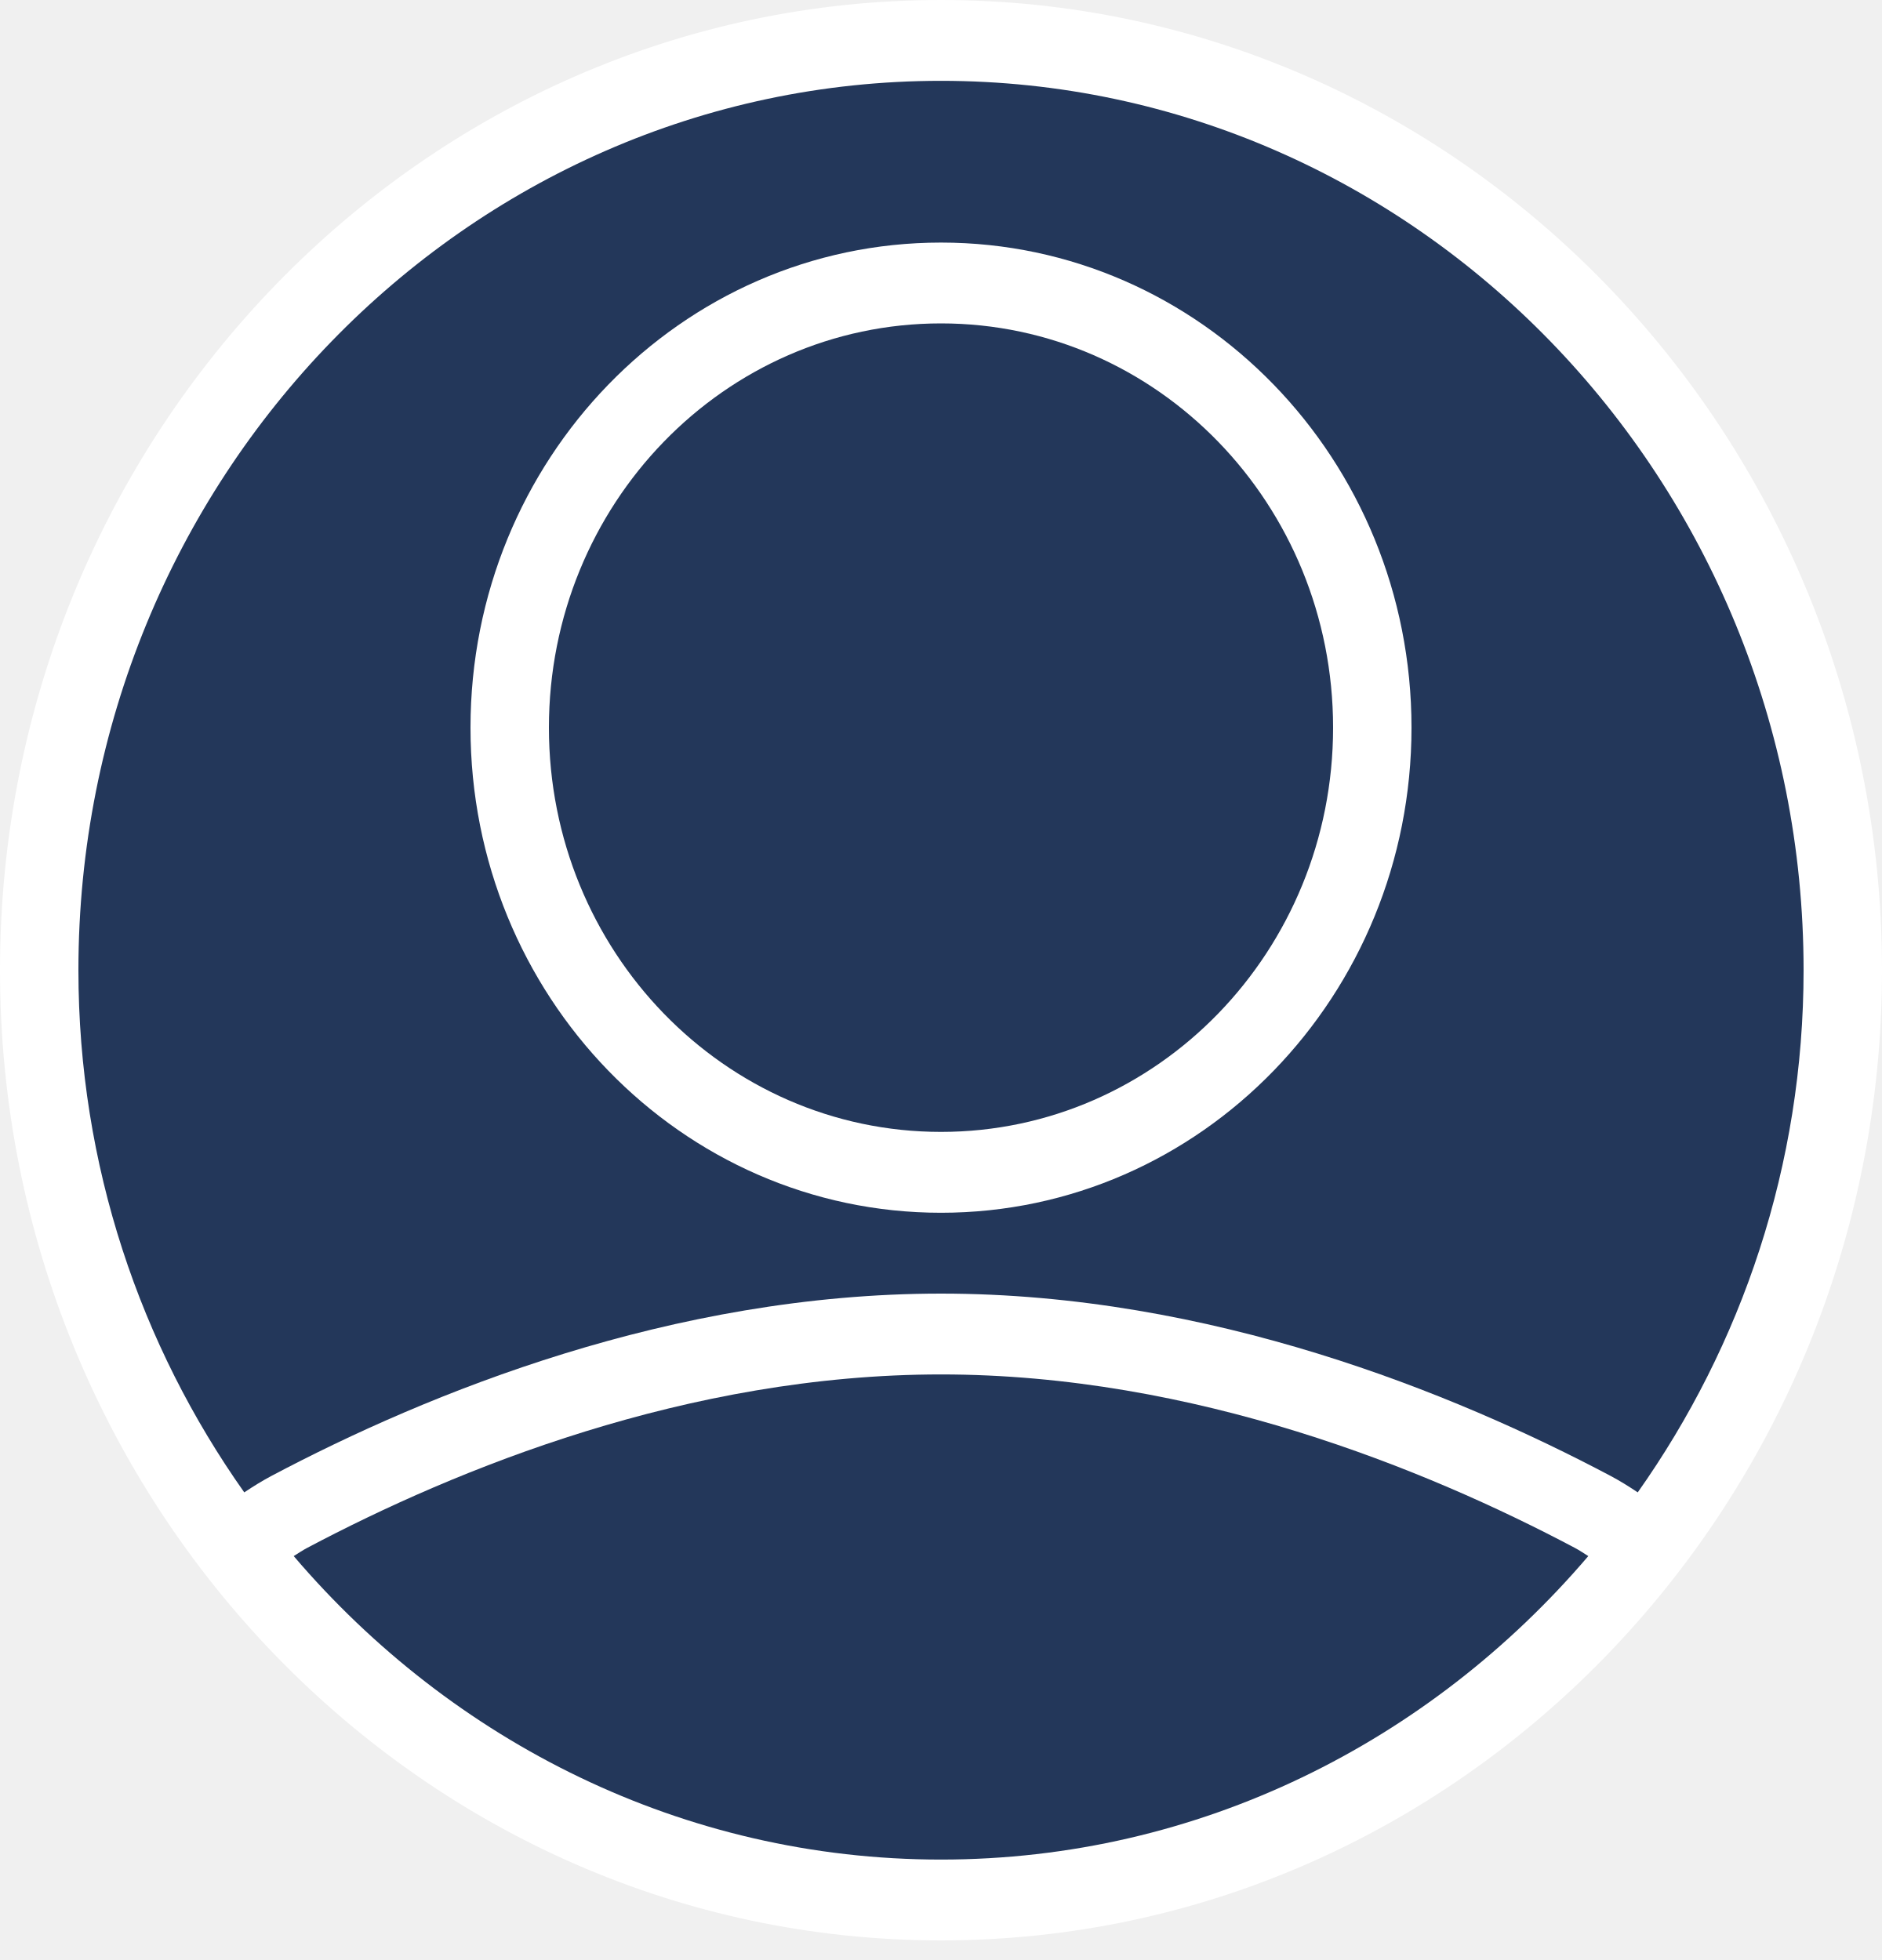
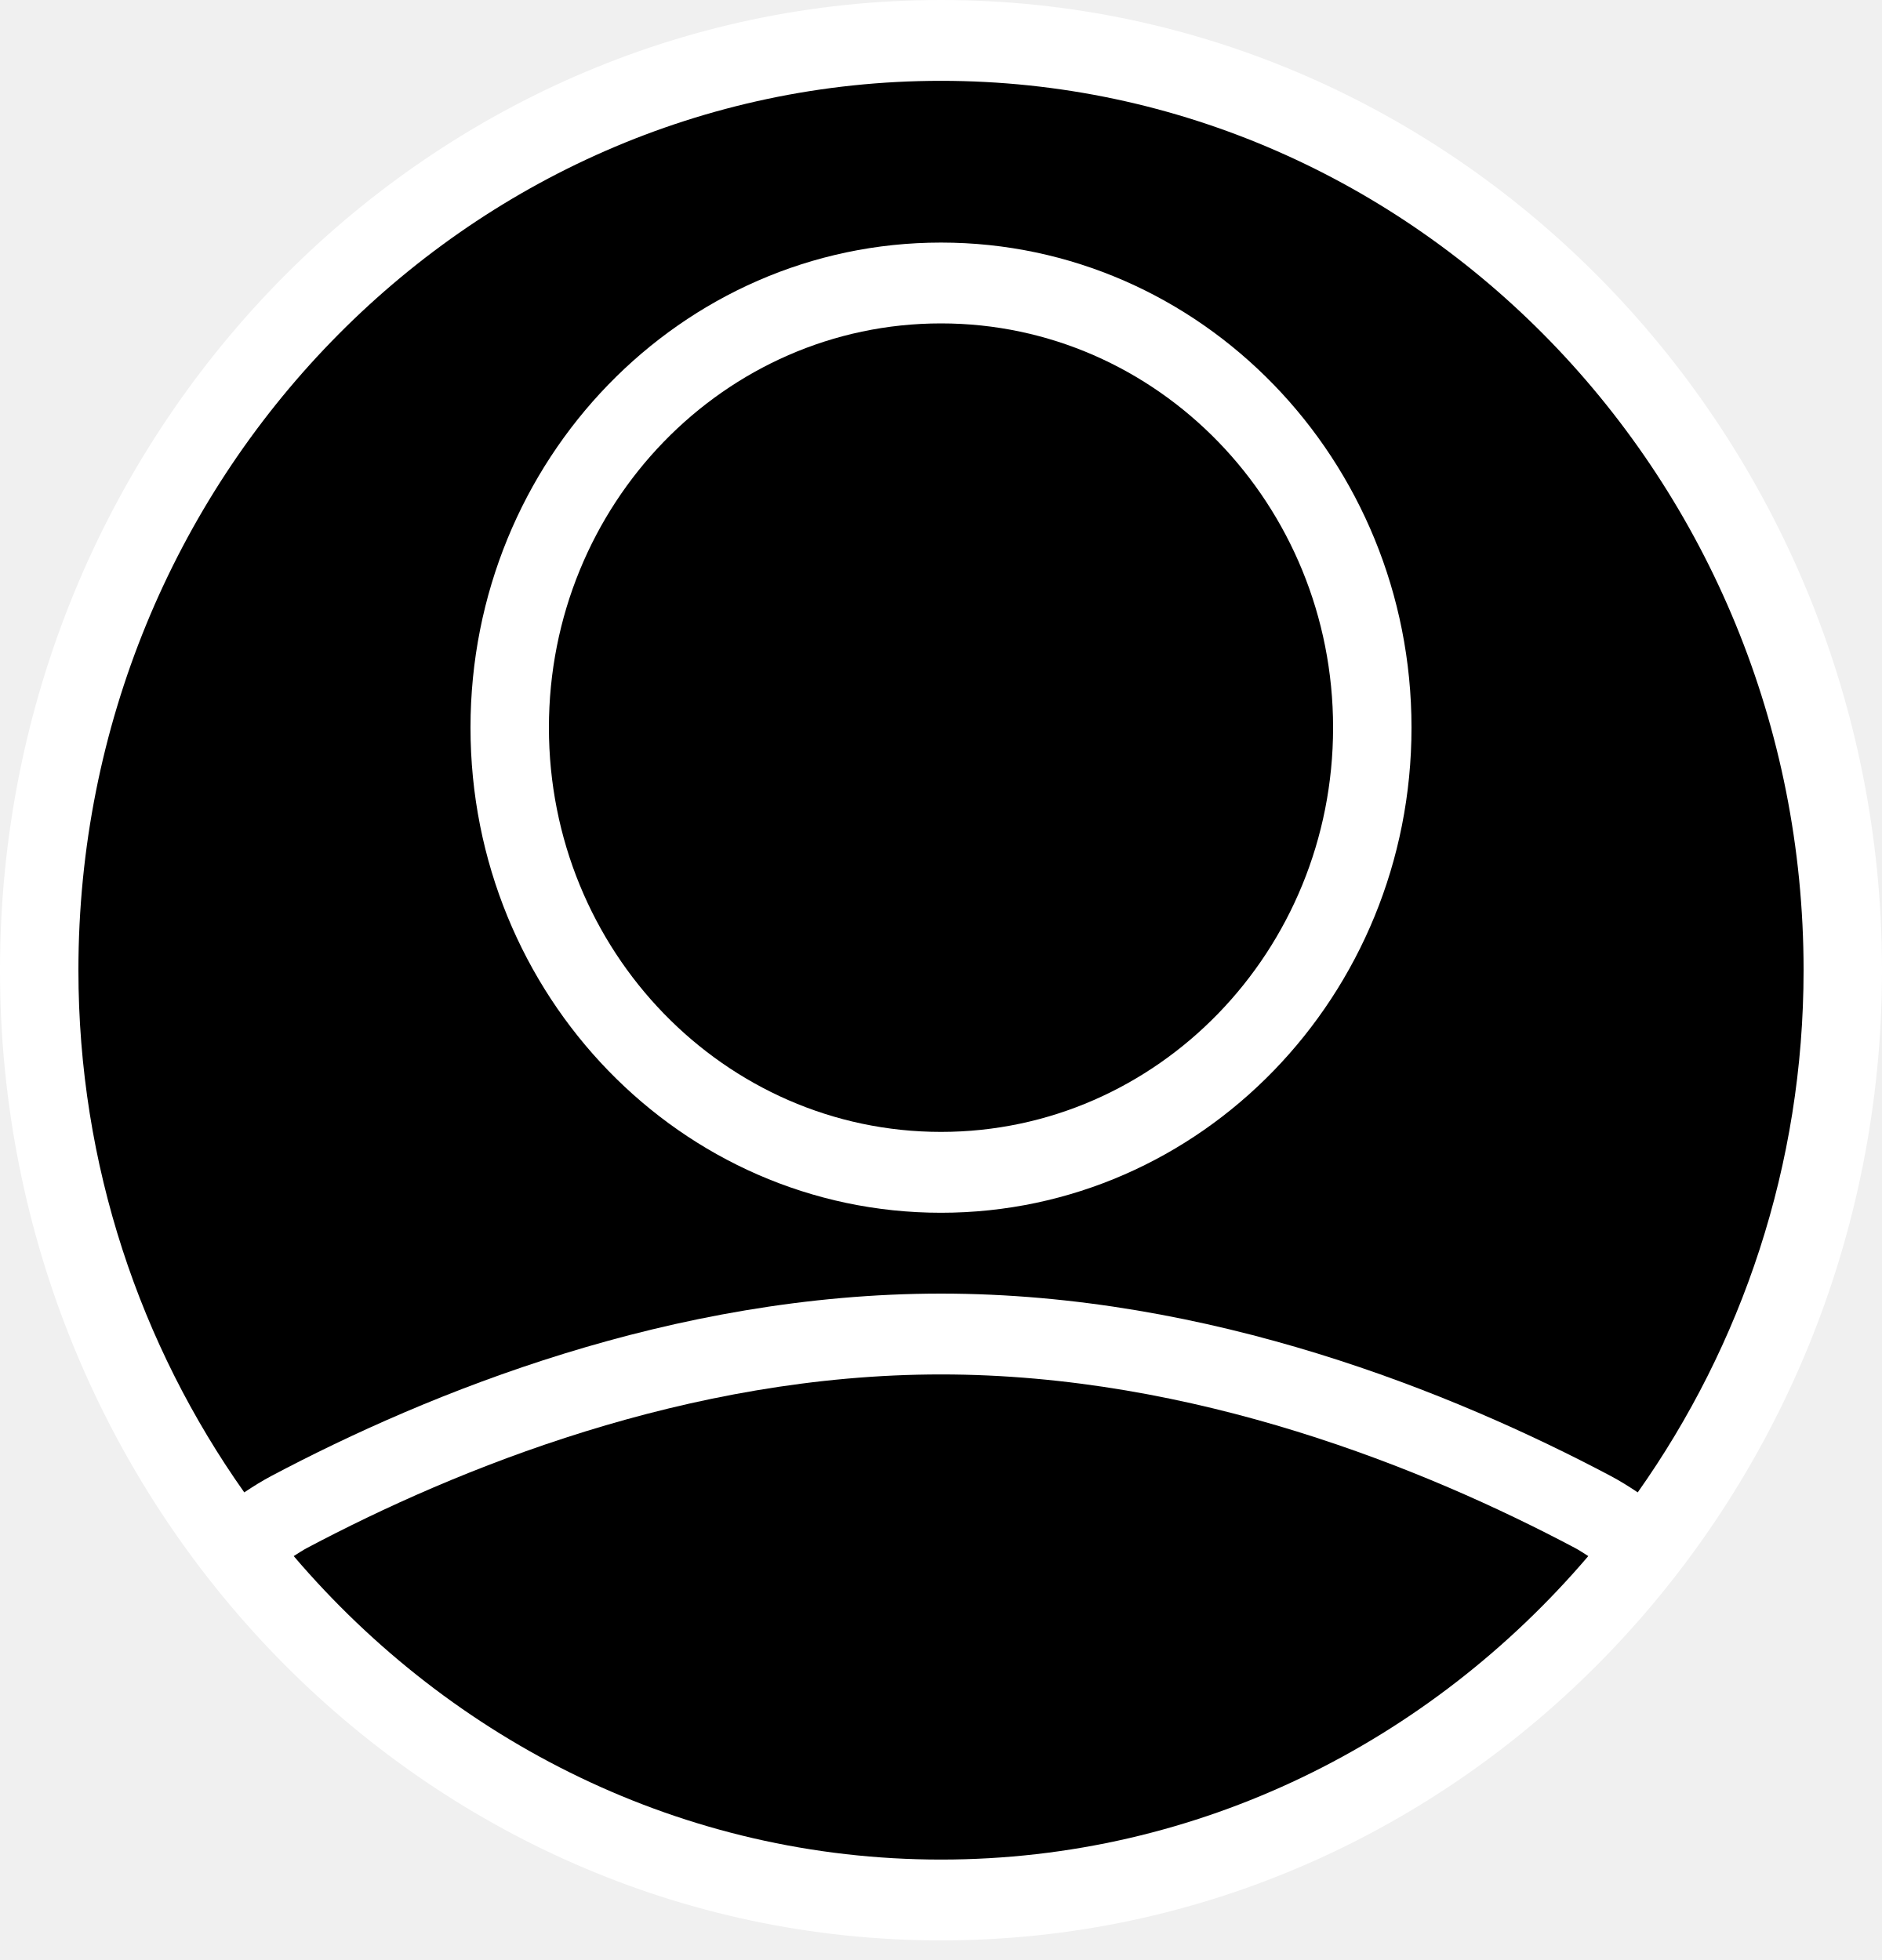
<svg xmlns="http://www.w3.org/2000/svg" width="48" height="50" viewBox="0 0 48 50" fill="none">
  <path d="M24 0C10.767 0 0 11.103 0 24.75C0 38.397 10.767 49.5 24 49.5C37.233 49.5 48 38.397 48 24.75C48 11.103 37.233 0 24 0Z" fill="white" />
-   <path d="M24 2.062C36.131 2.062 46 12.24 46 24.75C46 29.73 44.418 34.325 41.77 38.071C41.539 37.916 41.31 37.774 41.078 37.651C37.07 35.529 30.854 33 24 33C17.146 33 10.93 35.529 6.921 37.652C6.69 37.775 6.461 37.916 6.23 38.071C3.582 34.325 2 29.73 2 24.75C2 12.24 11.869 2.062 24 2.062Z" fill="#23375A" />
-   <path d="M24 47.438C17.423 47.438 11.526 44.43 7.491 39.696C7.606 39.624 7.722 39.546 7.836 39.486C11.648 37.467 17.546 35.062 24 35.062C30.454 35.062 36.353 37.467 40.163 39.485C40.278 39.545 40.394 39.624 40.509 39.696C36.474 44.43 30.578 47.438 24 47.438Z" fill="#23375A" />
+   <path d="M24 2.062C36.131 2.062 46 12.24 46 24.75C46 29.73 44.418 34.325 41.77 38.071C41.539 37.916 41.31 37.774 41.078 37.651C37.07 35.529 30.854 33 24 33C17.146 33 10.93 35.529 6.921 37.652C6.69 37.775 6.461 37.916 6.23 38.071C3.582 34.325 2 29.73 2 24.75C2 12.24 11.869 2.062 24 2.062Z" fill="#000000" />
+   <path d="M24 47.438C17.423 47.438 11.526 44.43 7.491 39.696C7.606 39.624 7.722 39.546 7.836 39.486C11.648 37.467 17.546 35.062 24 35.062C30.454 35.062 36.353 37.467 40.163 39.485C40.278 39.545 40.394 39.624 40.509 39.696C36.474 44.43 30.578 47.438 24 47.438Z" fill="#000000" />
  <path d="M24 30.938C30.627 30.938 36 25.397 36 18.562C36 11.728 30.627 6.188 24 6.188C17.373 6.188 12 11.728 12 18.562C12 25.397 17.373 30.938 24 30.938Z" fill="white" />
-   <path d="M24 28.875C29.523 28.875 34 24.258 34 18.562C34 12.867 29.523 8.25 24 8.25C18.477 8.25 14 12.867 14 18.562C14 24.258 18.477 28.875 24 28.875Z" fill="#23375A" />
+   <path d="M24 28.875C29.523 28.875 34 24.258 34 18.562C34 12.867 29.523 8.25 24 8.25C18.477 8.25 14 12.867 14 18.562C14 24.258 18.477 28.875 24 28.875Z" fill="#000000" />
</svg>
